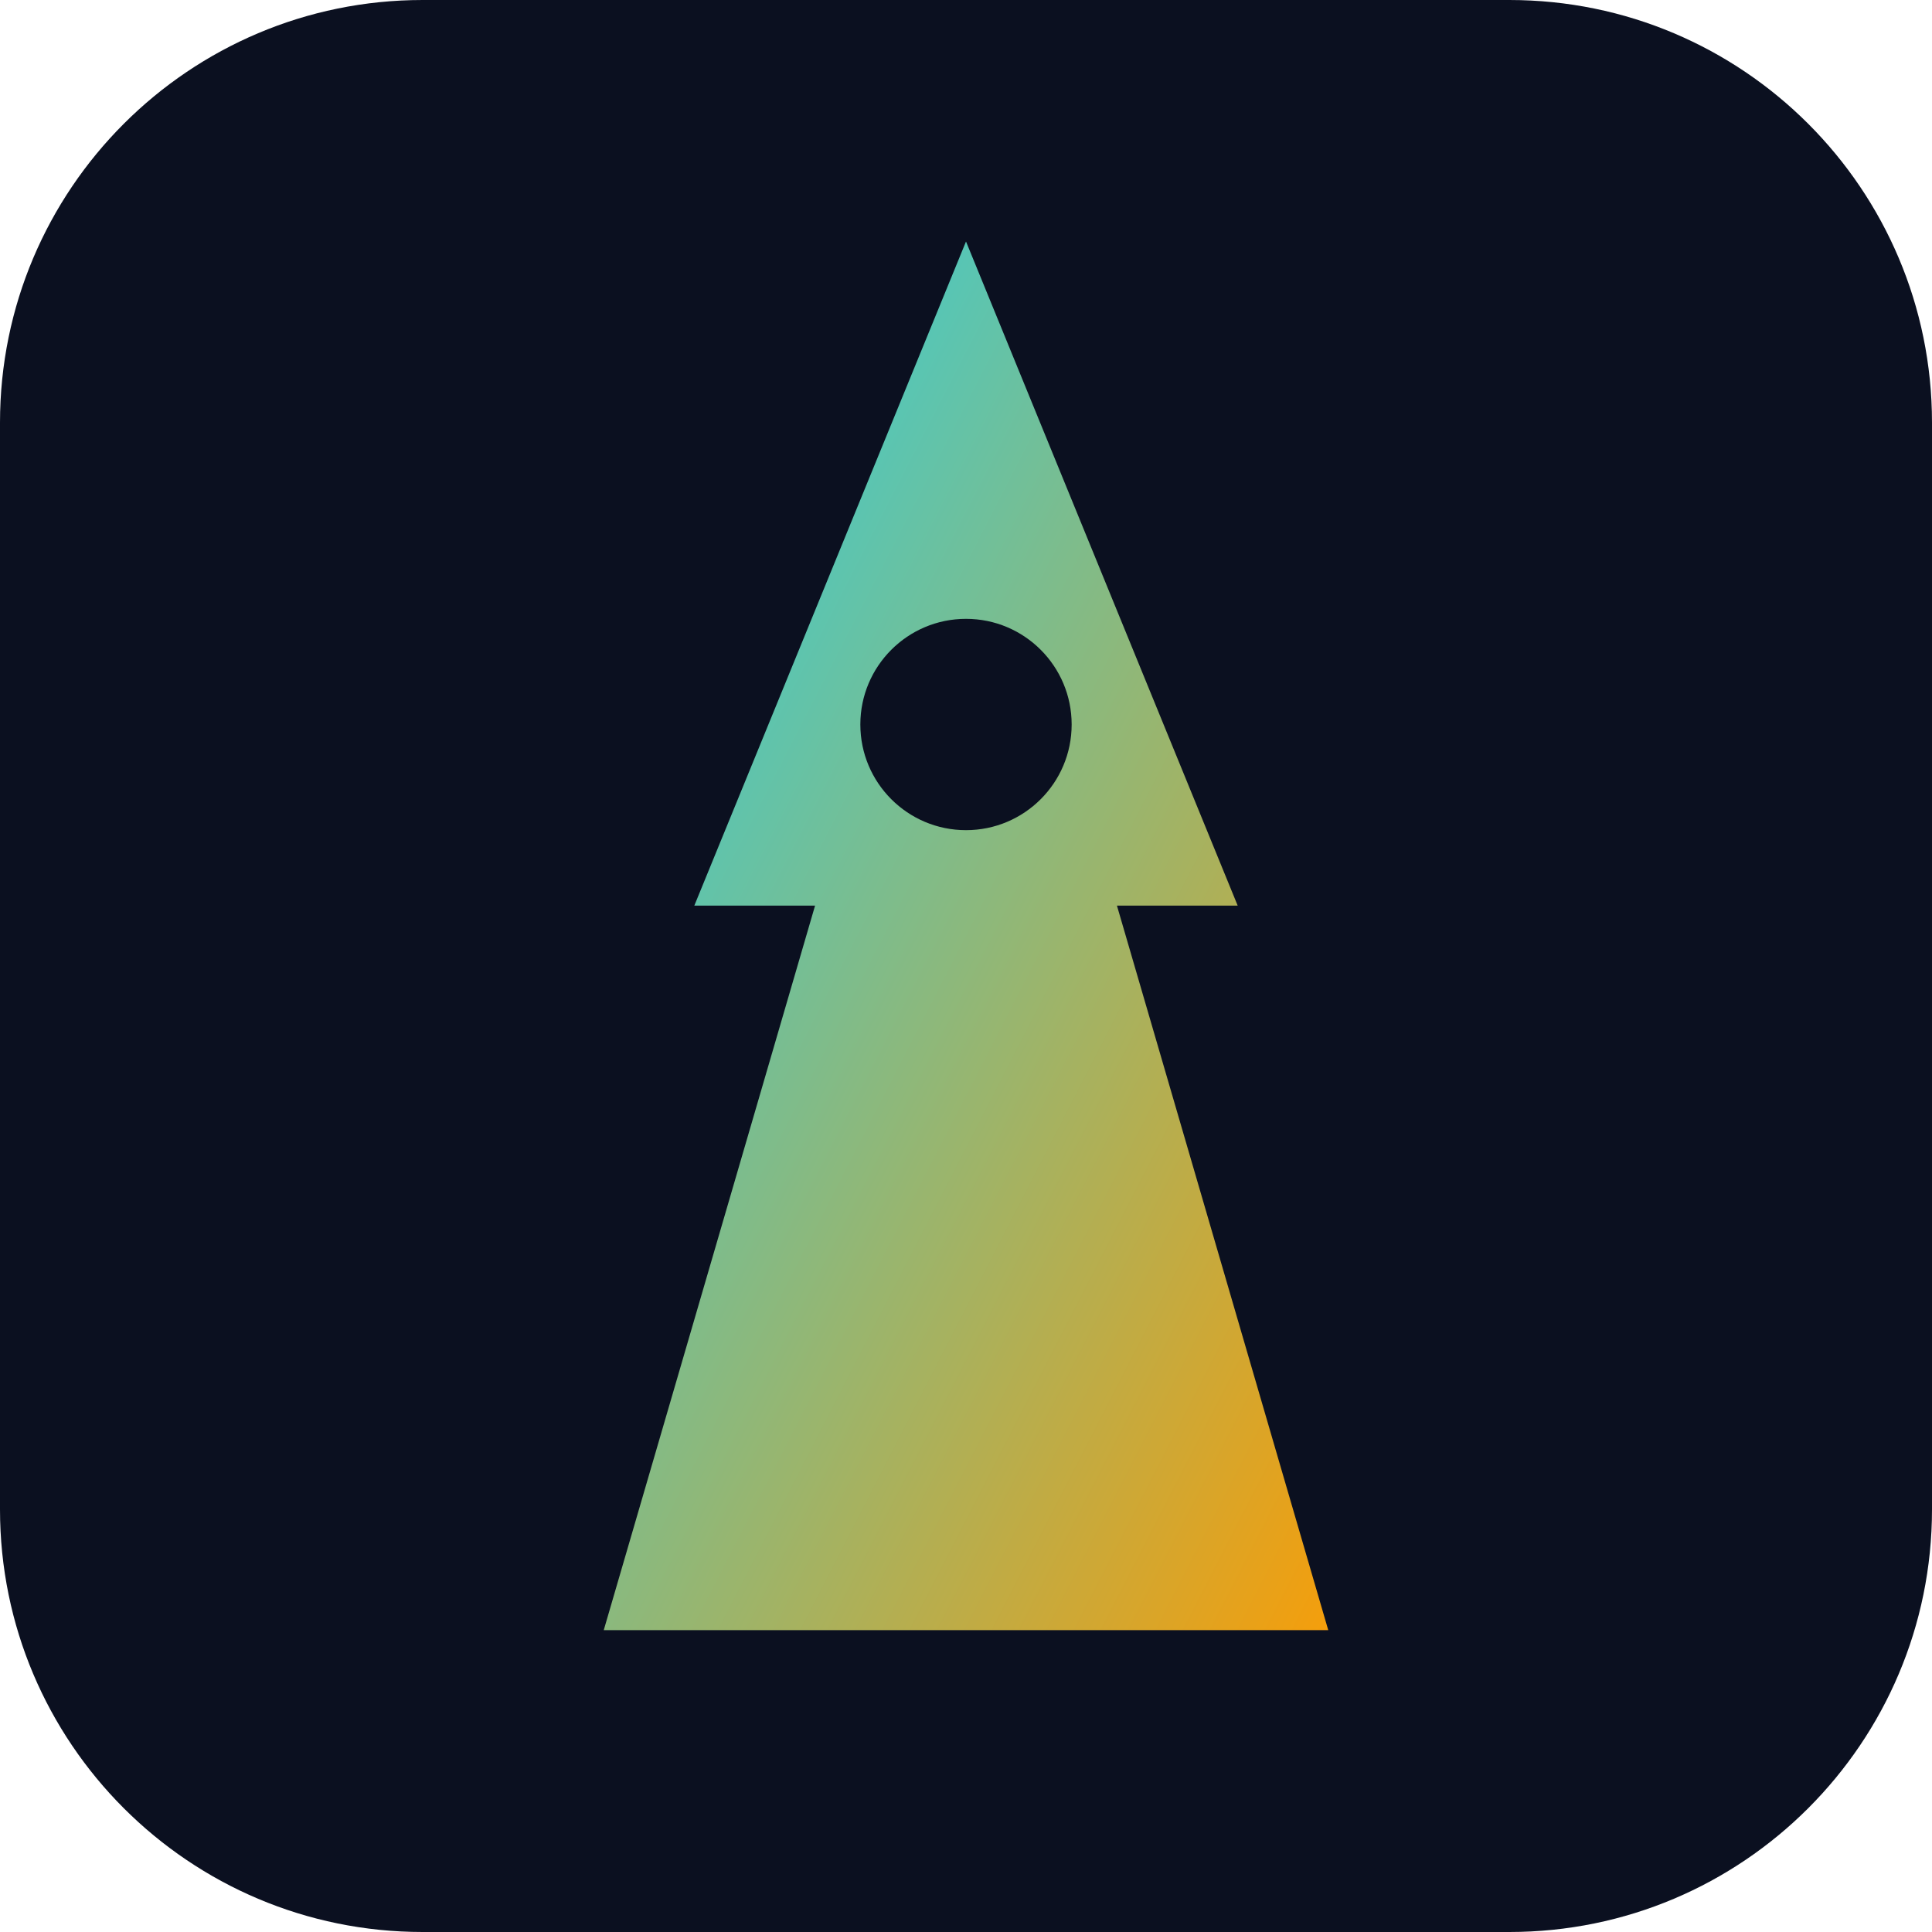
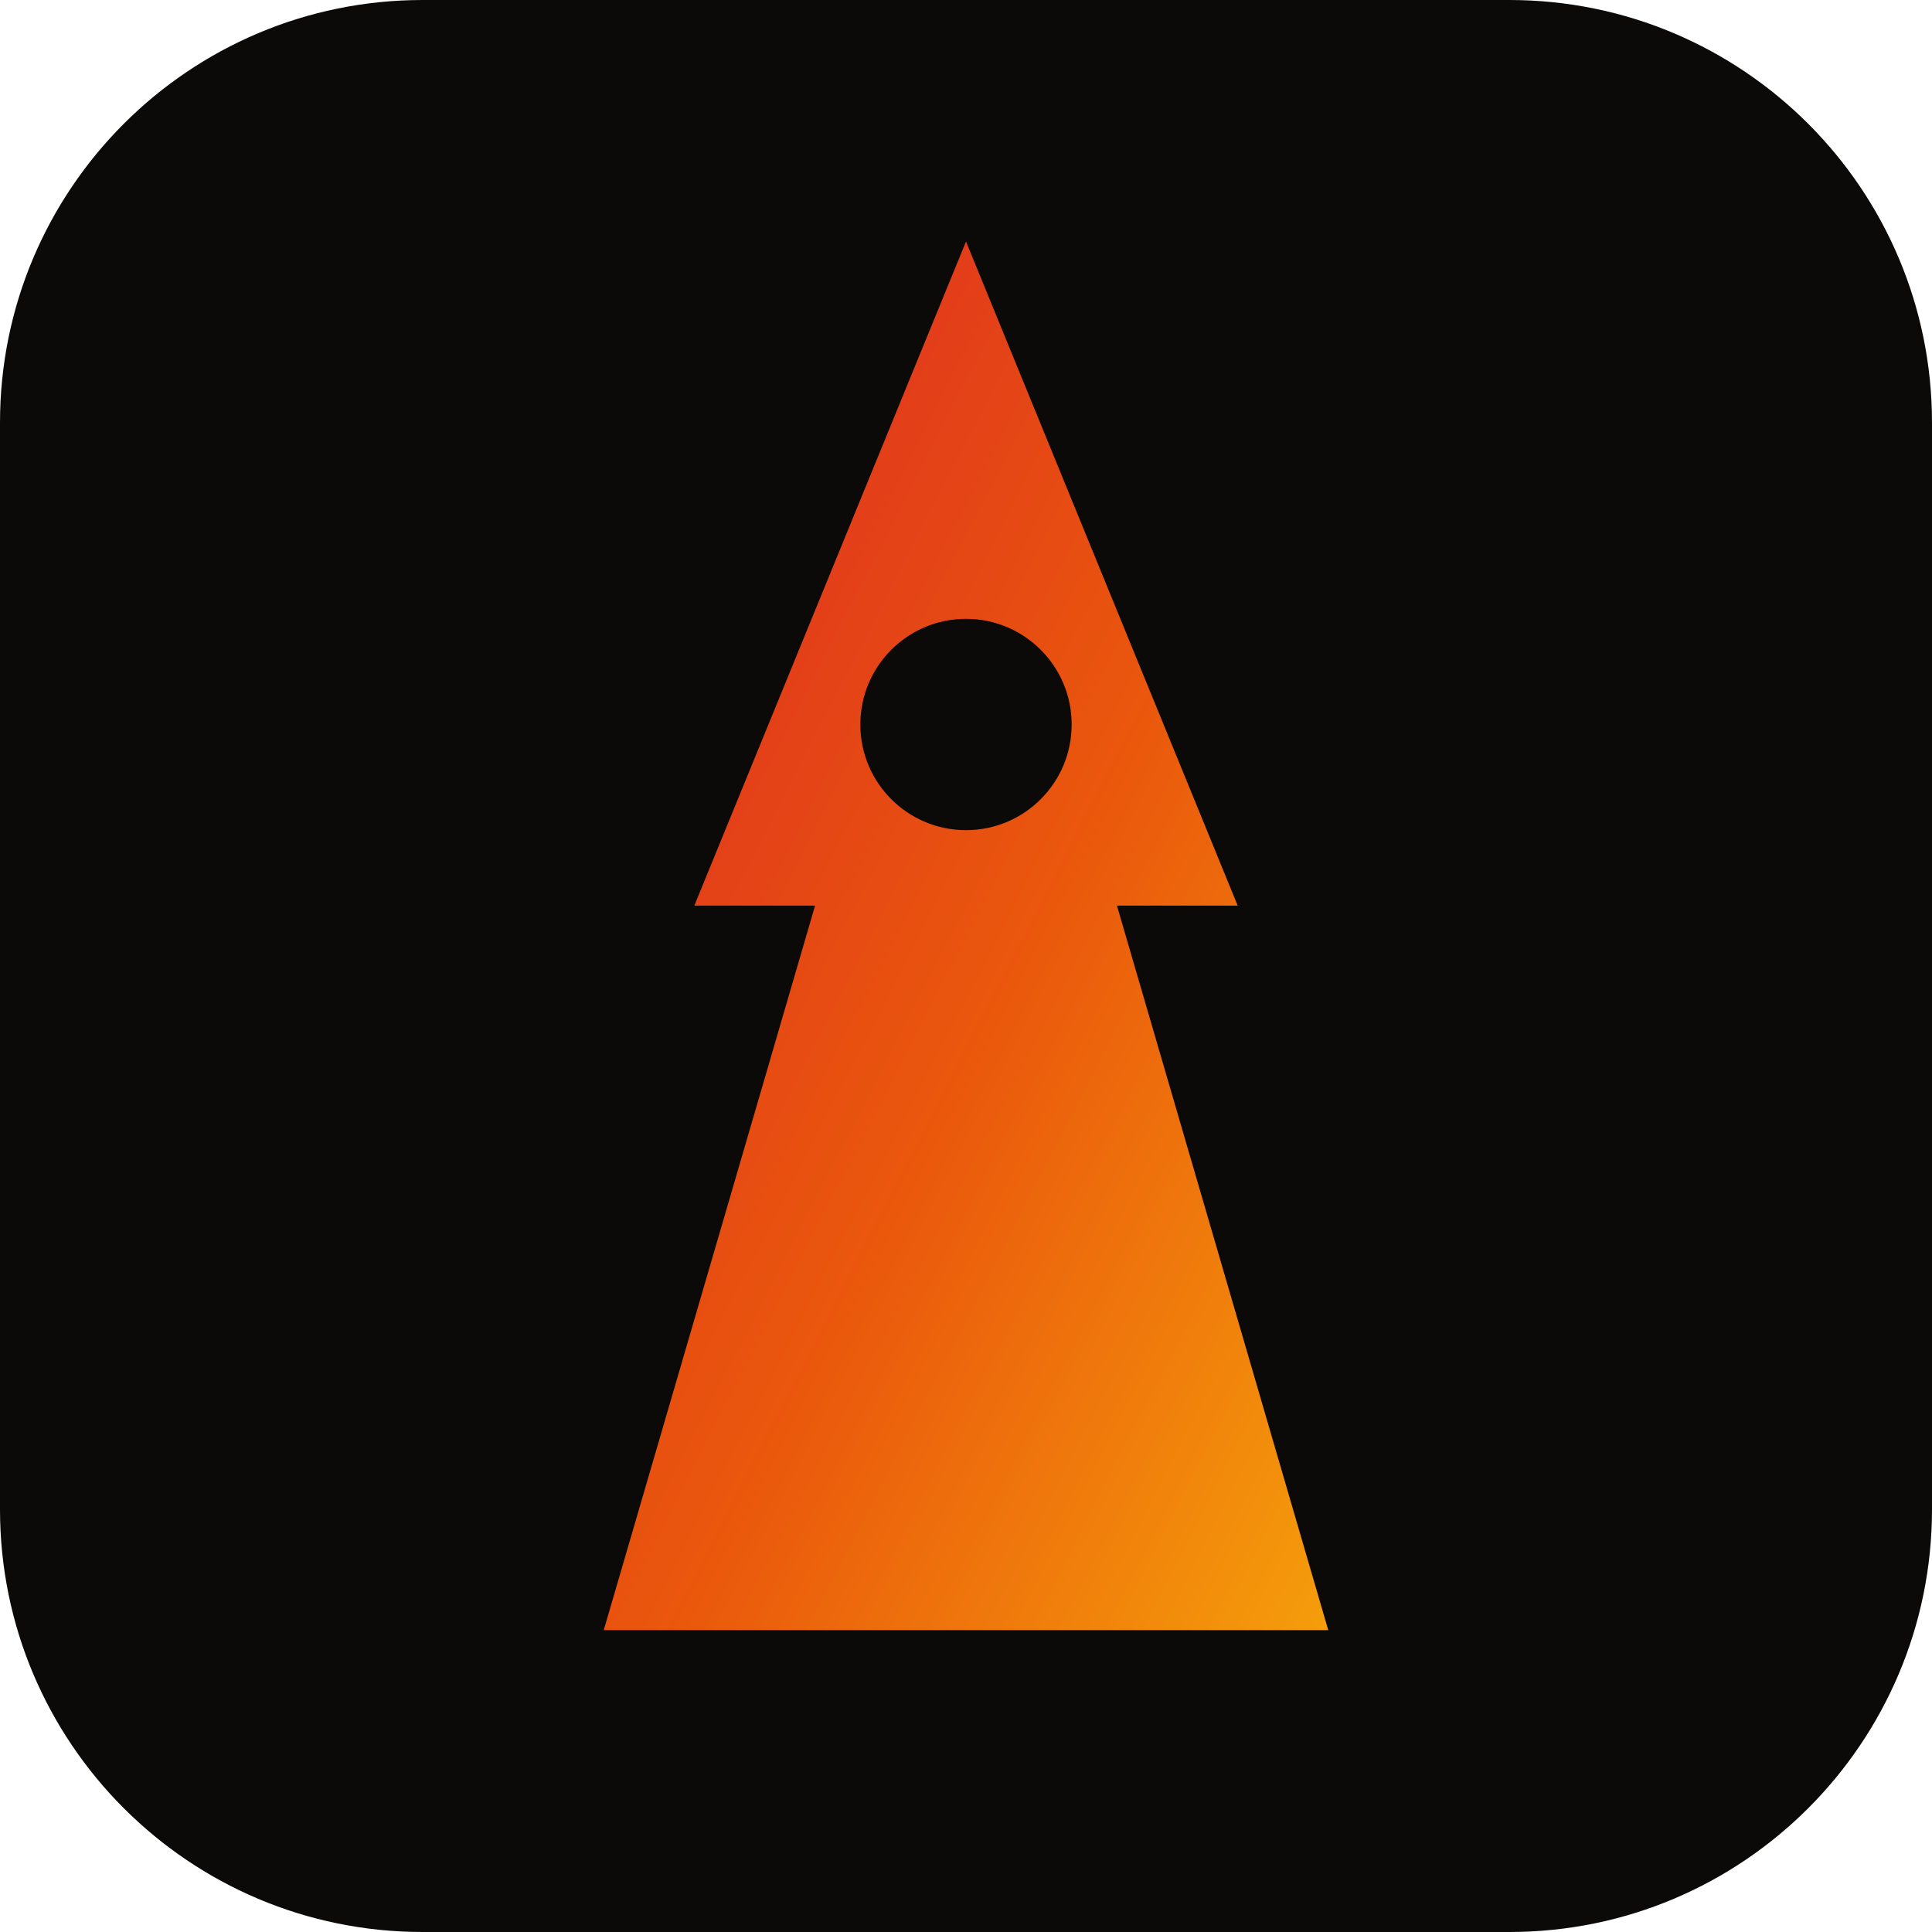
<svg xmlns="http://www.w3.org/2000/svg" viewBox="0 0 64 64" width="64" height="64">
  <defs>
    <linearGradient id="g" x1="0%" y1="0%" x2="100%" y2="100%">
-       <stop offset="0%" stop-color="#22d3ee" />
+       <stop offset="0%" stop-color="#dc2626" />
+       <stop offset="55%" stop-color="#ea580c" />
      <stop offset="100%" stop-color="#f59e0b" />
    </linearGradient>
  </defs>
-   <rect width="64" height="64" rx="14" fill="#0b1020" />
+   <rect width="64" height="64" rx="14" fill="#0c0a09" />
  <path d="M32 8 L41 30 L37 30 L44 54 L20 54 L27 30 L23 30 Z" fill="url(#g)" />
-   <circle cx="32" cy="24" r="3.5" fill="#0b1020" />
+   <circle cx="32" cy="24" r="3.5" fill="#0c0a09" />
</svg>
